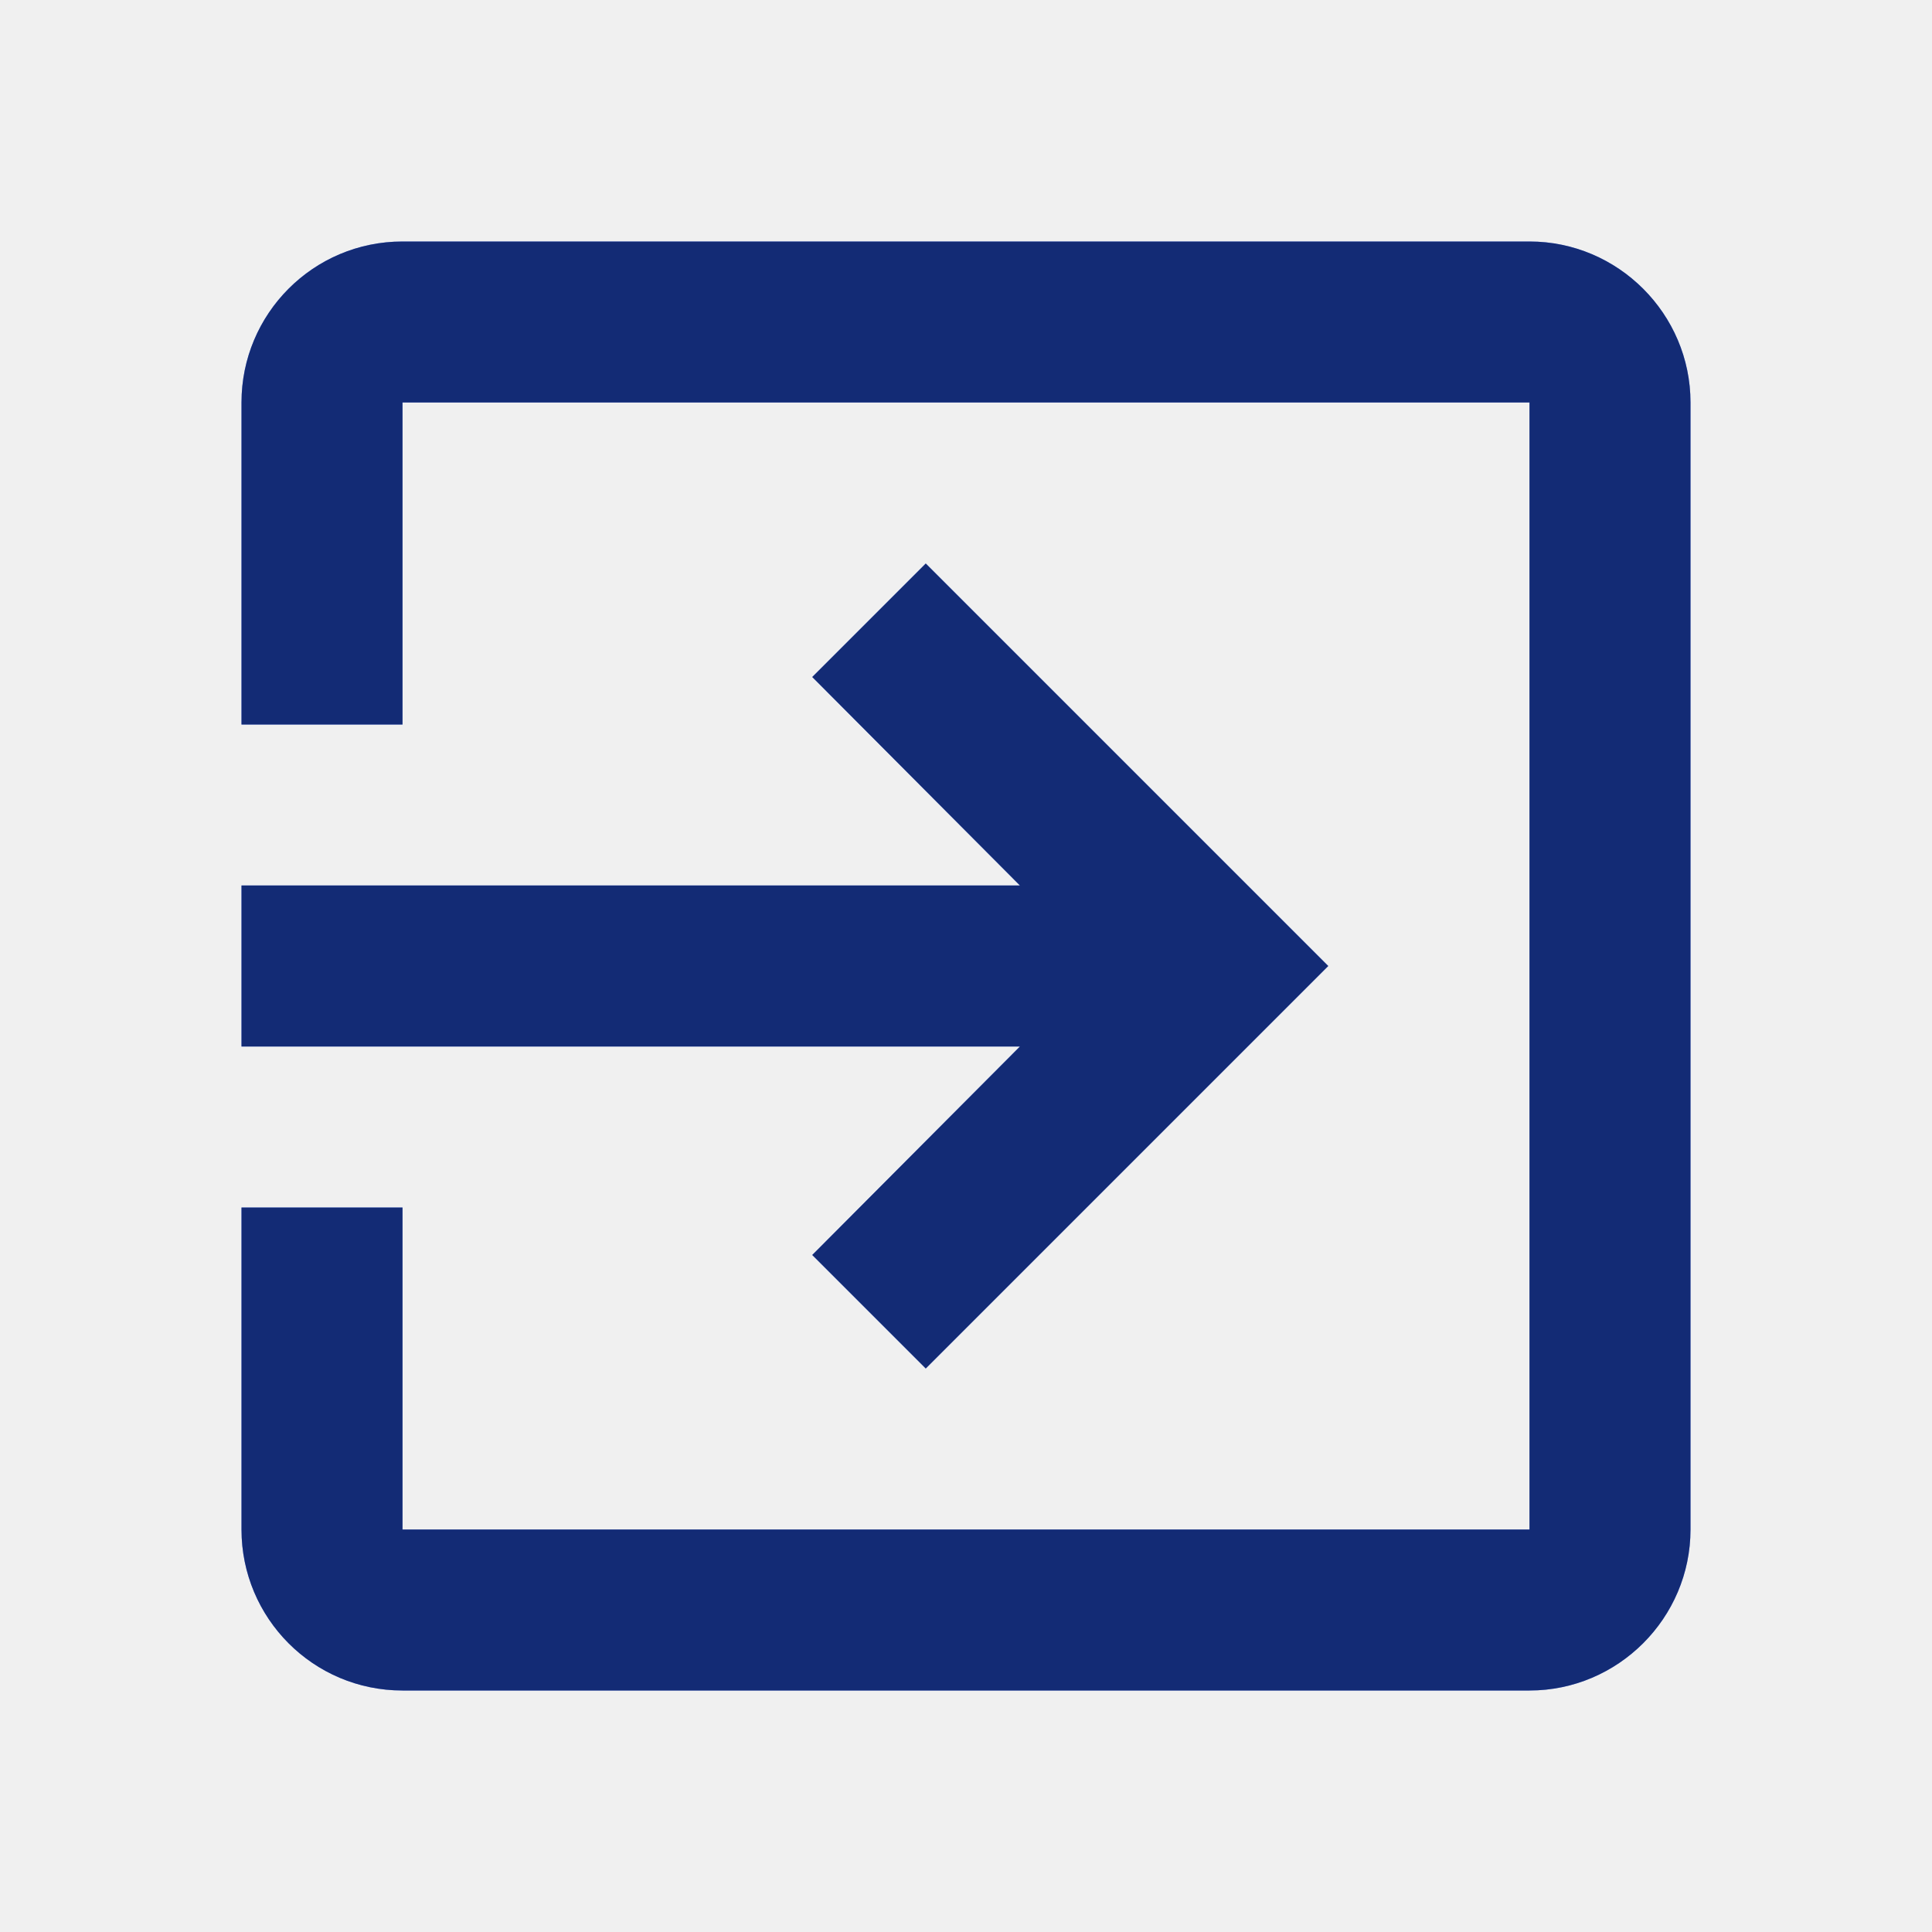
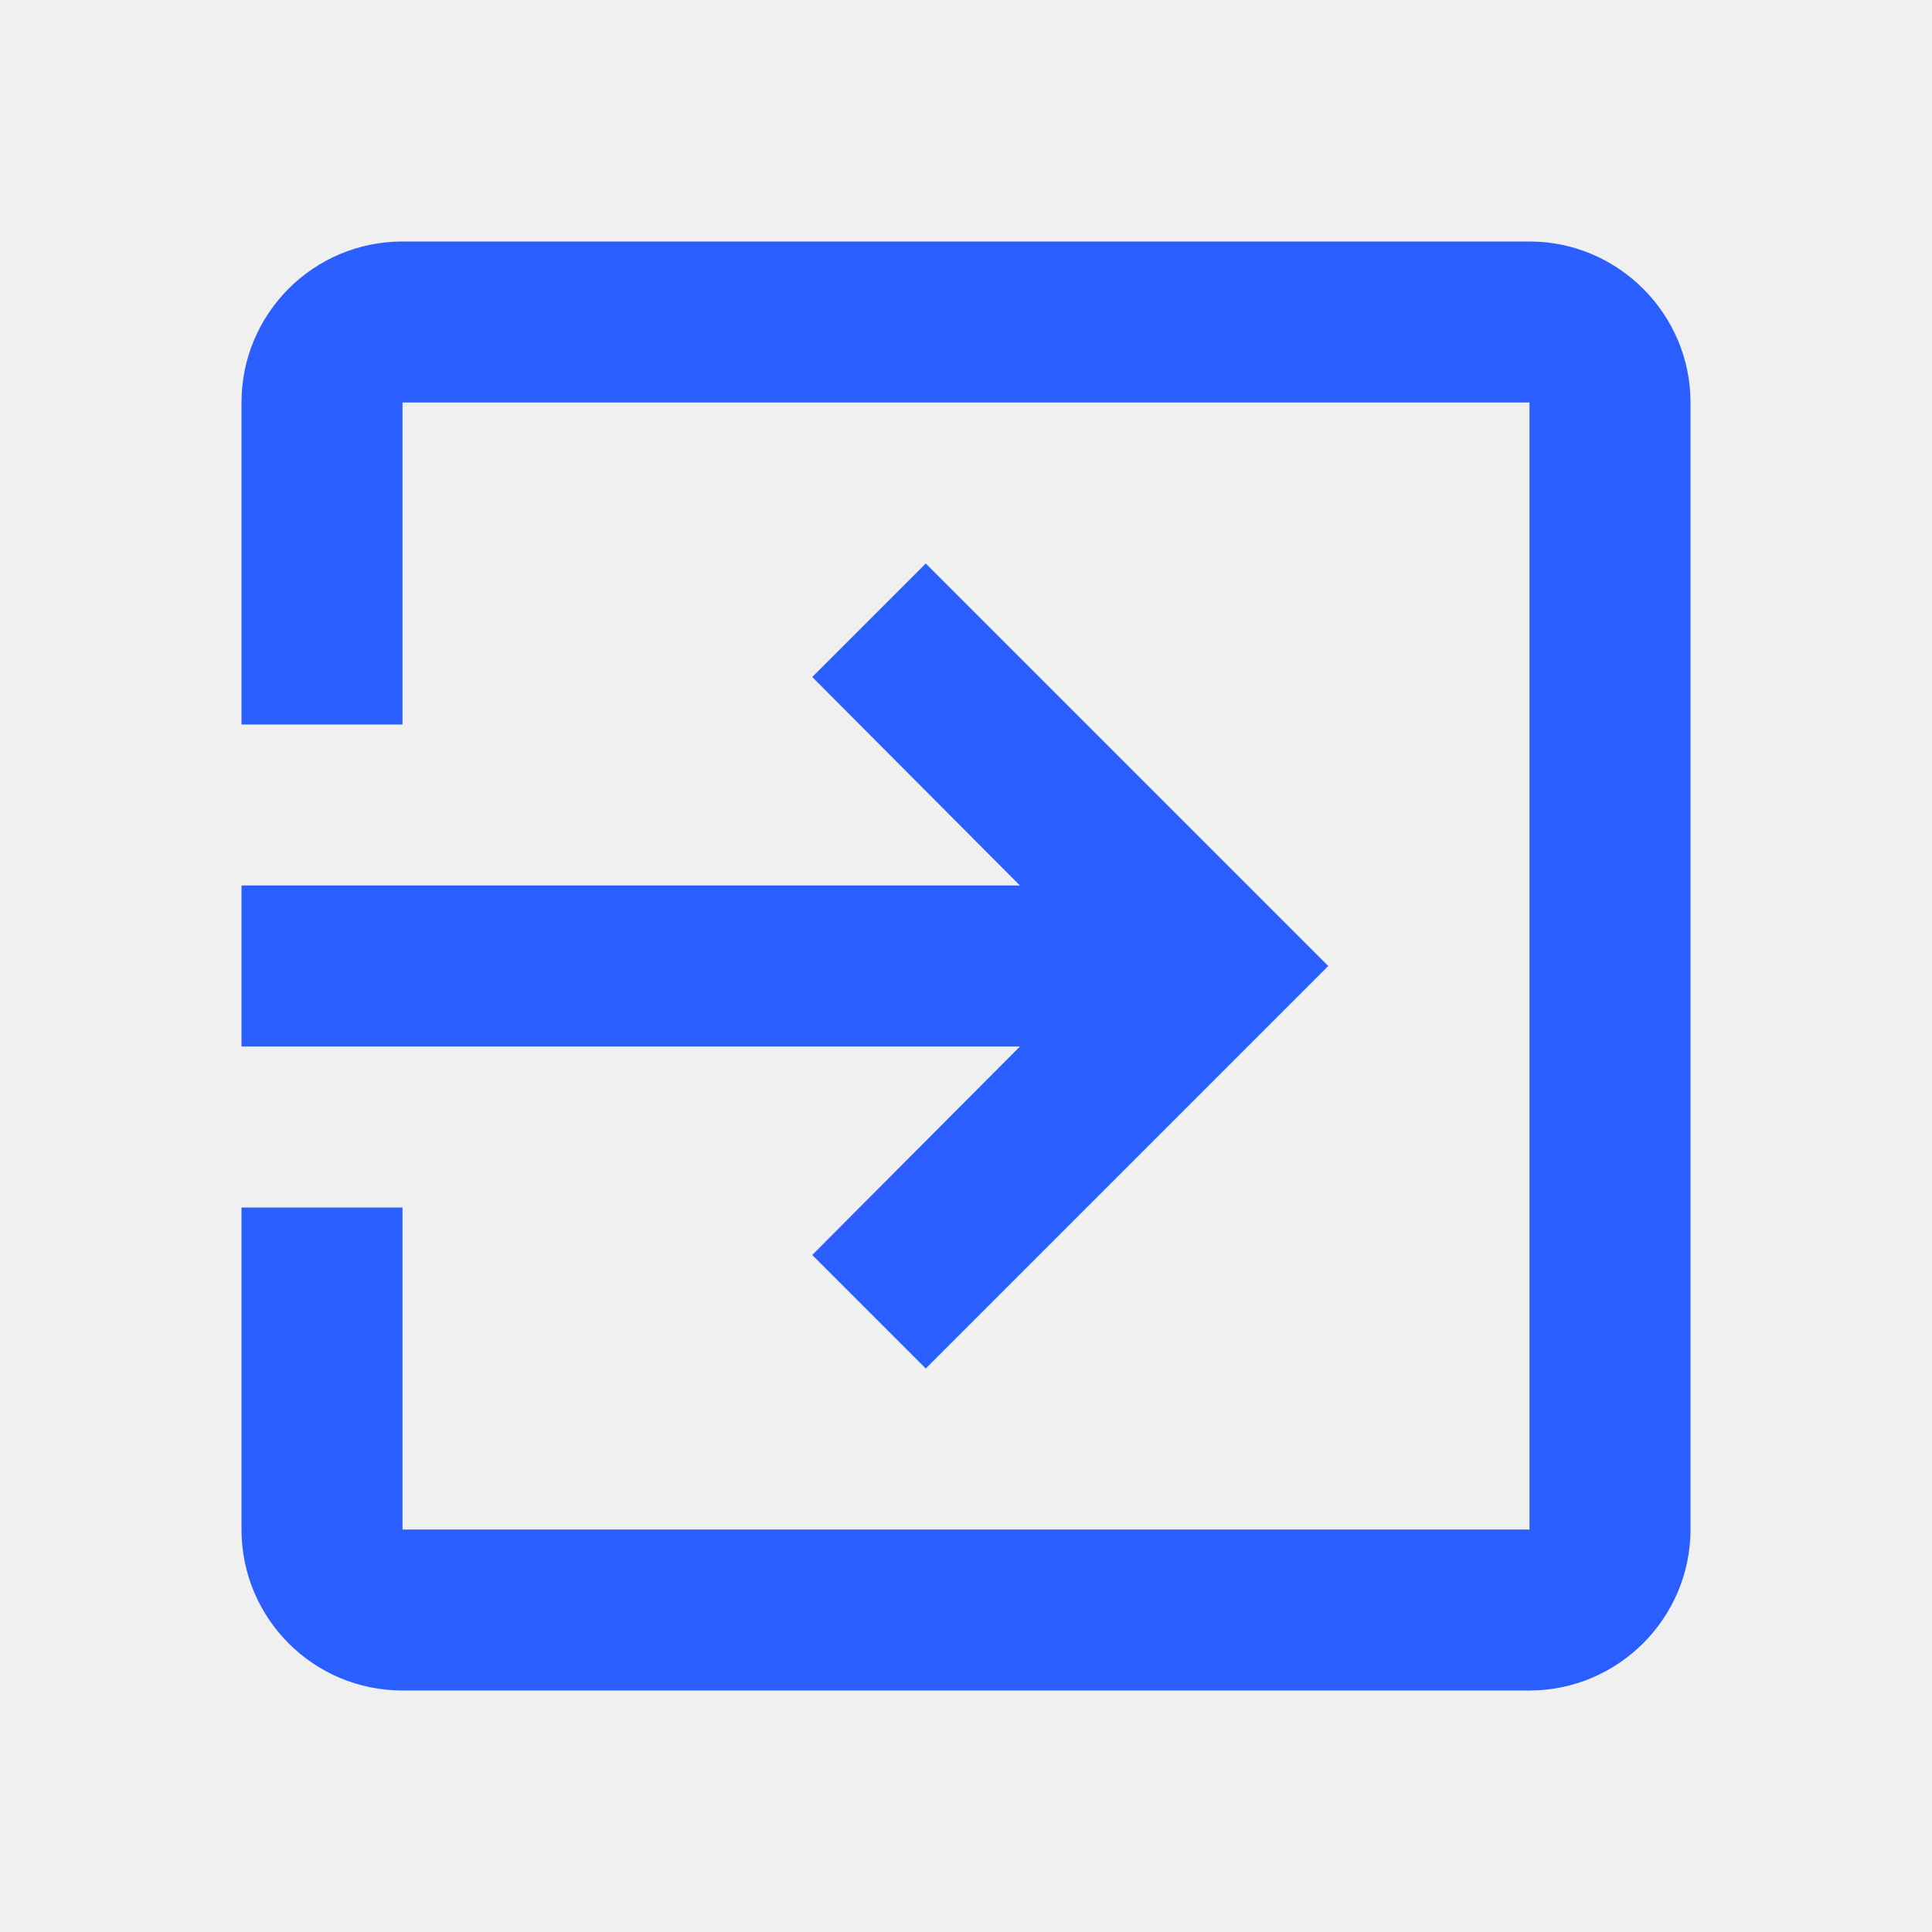
<svg xmlns="http://www.w3.org/2000/svg" width="24" height="24" viewBox="0 0 24 24" fill="none">
  <path fill-rule="evenodd" clip-rule="evenodd" d="M5 3H19C20.1 3 21 3.9 21 5V19C21 20.1 20.1 21 19 21H5C3.89 21 3 20.1 3 19V15H5V19H19V5H5V9H3V5C3 3.9 3.89 3 5 3ZM11.5 17L10.09 15.59L12.67 13H3V11H12.67L10.09 8.41L11.5 7L16.5 12L11.5 17Z" fill="#2A5EFE" />
  <mask id="mask0" mask-type="alpha" maskUnits="userSpaceOnUse" x="3" y="3" width="18" height="18">
    <path fill-rule="evenodd" clip-rule="evenodd" d="M5 3H19C20.1 3 21 3.9 21 5V19C21 20.1 20.1 21 19 21H5C3.89 21 3 20.1 3 19V15H5V19H19V5H5V9H3V5C3 3.9 3.89 3 5 3ZM11.5 17L10.09 15.59L12.67 13H3V11H12.67L10.09 8.41L11.5 7L16.5 12L11.5 17Z" fill="white" />
  </mask>
  <g mask="url(#mask0)">
-     <rect width="24" height="24" fill="black" fill-opacity="0.54" />
-   </g>
+ </g>
</svg>
